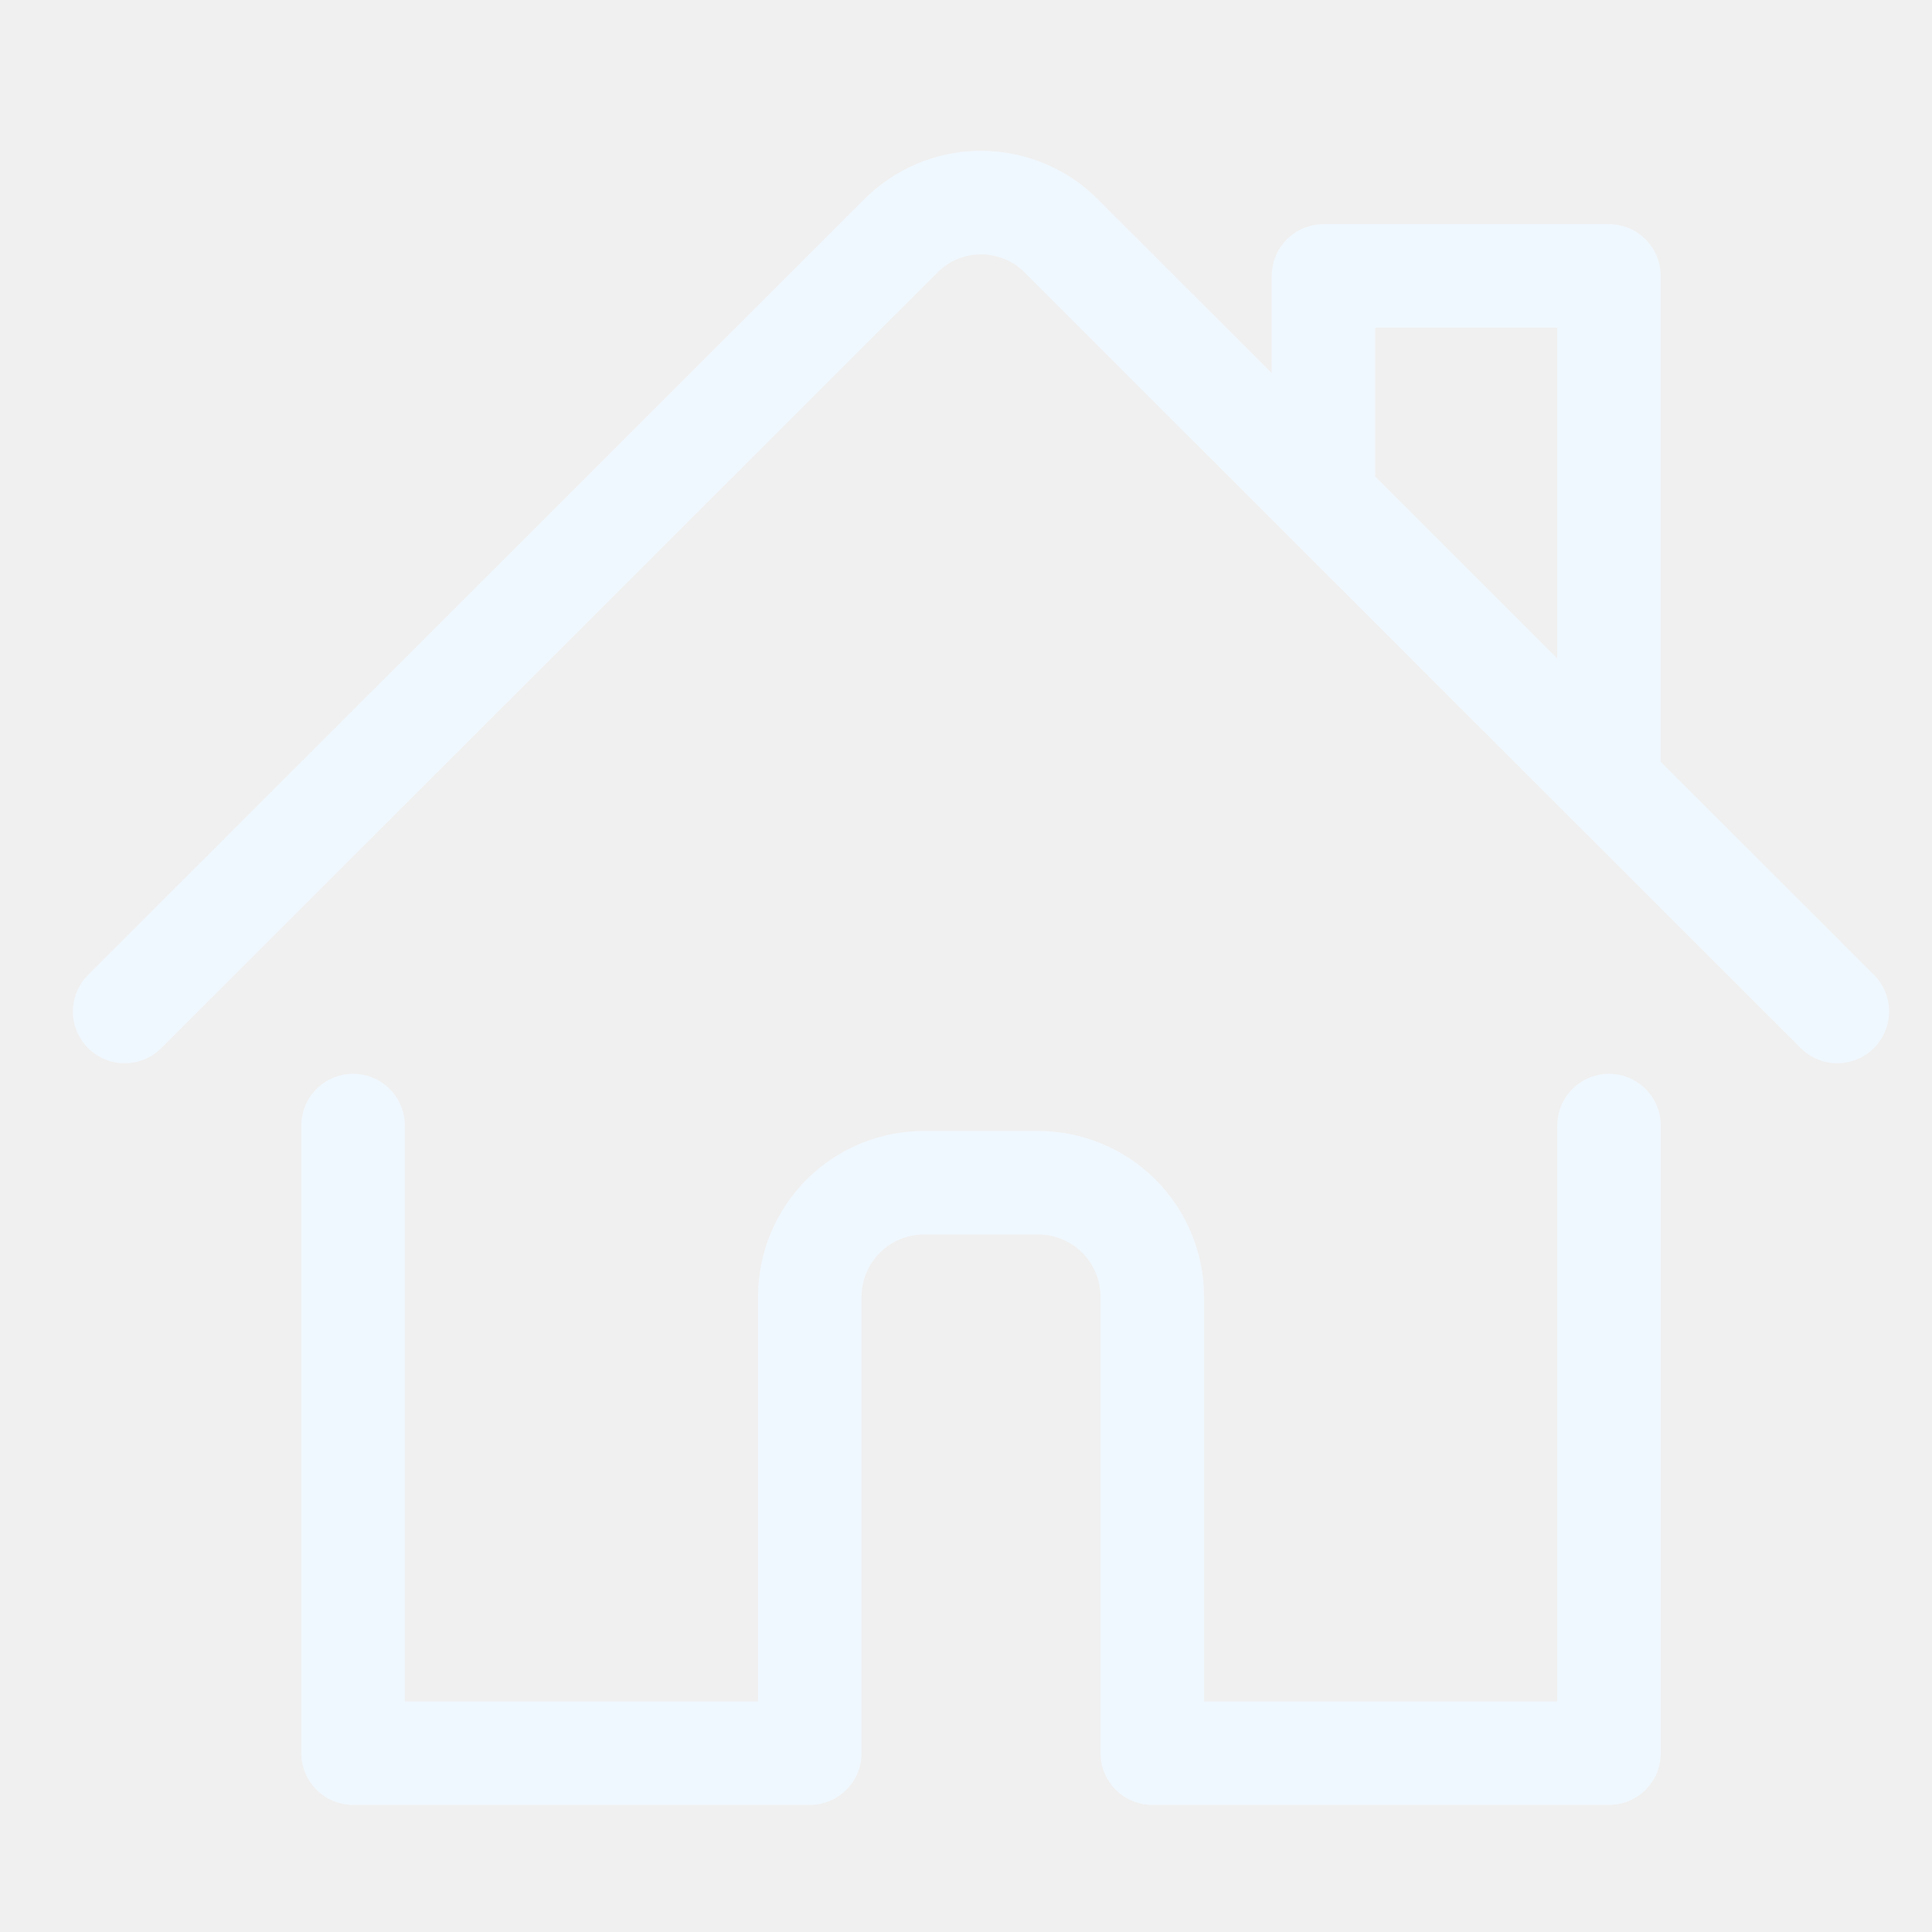
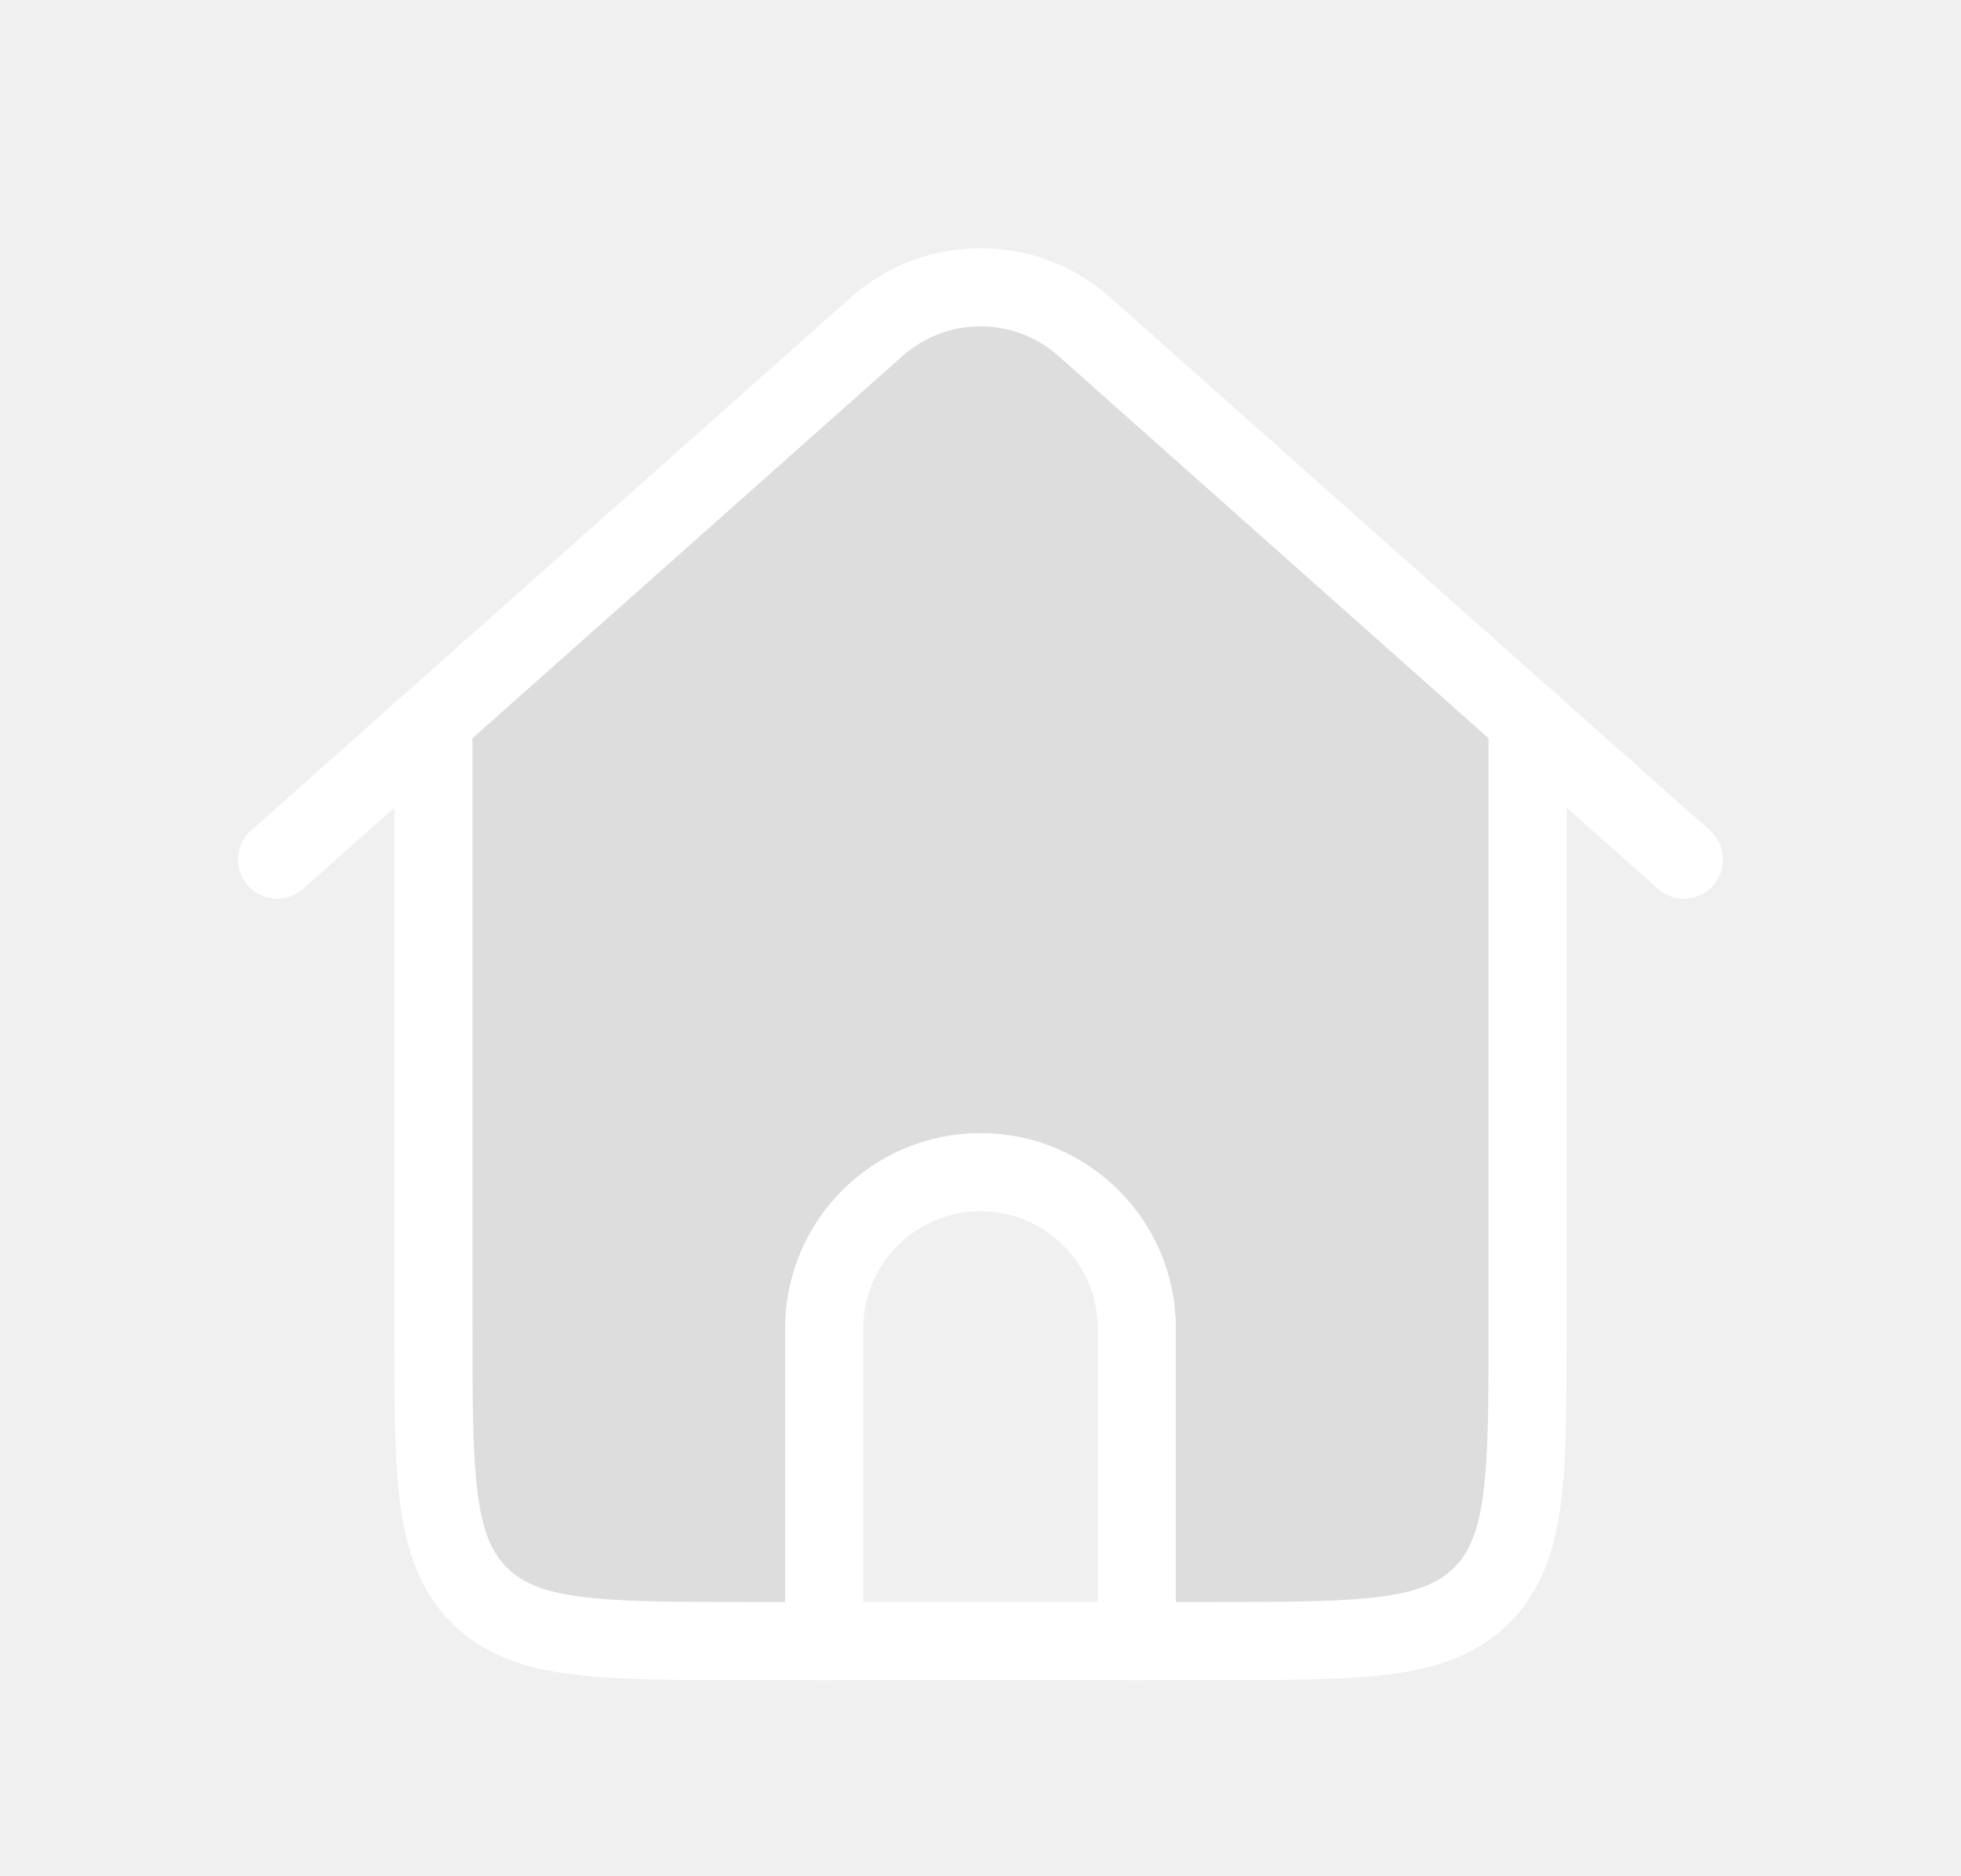
- <svg xmlns="http://www.w3.org/2000/svg" width="28" height="28" stroke-linejoin="round" stroke-linecap="round" stroke-width="1.5" stroke="#f0f8ff" fill="none">
-   <g>
-     <path stroke="null" id="svg_1" d="m5.117,16.313l0,9.095l6.619,0l0,-6.614c0,-0.438 0.175,-0.859 0.485,-1.169s0.731,-0.484 1.17,-0.484l1.654,0a1.658,1.658 0 0 1 1.17,0.484c0.31,0.31 0.485,0.731 0.485,1.169l0,6.614l6.619,0l0,-9.095m-21.512,-1.654l11.242,-11.234a1.649,1.649 0 0 1 0.535,-0.362c0.2,-0.084 0.416,-0.127 0.633,-0.127a1.649,1.649 0 0 1 0.634,0.127c0.201,0.084 0.383,0.206 0.535,0.362l11.242,11.234m-7.447,-7.441l0,-3.219l4.137,0l0,7.352" />
-   </g>
+ <svg xmlns="http://www.w3.org/2000/svg" width="23" height="22" viewBox="0 0 24 24" fill="none">
+   <path opacity="0.1" d="M17.722 8.084L14.722 5.298C13.431 4.099 12.785 3.5 12 3.5C11.215 3.5 10.569 4.099 9.278 5.298L6.278 8.084C5.648 8.669 5.333 8.961 5.167 9.343C5 9.726 5 10.155 5 11.015V17C5 18.886 5 19.828 5.586 20.414C6.172 21 7.114 21 9 21H9.75V17C9.75 15.757 10.757 14.75 12 14.75C13.243 14.75 14.25 15.757 14.25 17V21H15C16.886 21 17.828 21 18.414 20.414C19 19.828 19 18.886 19 17L19 11.015C19 10.155 19 9.726 18.833 9.343C18.667 8.961 18.352 8.669 17.722 8.084Z" fill="#323232" />
+   <path d="M19 9L19 17C19 18.886 19 19.828 18.414 20.414C17.828 21 16.886 21 15 21L14 21L10 21L9 21C7.114 21 6.172 21 5.586 20.414C5 19.828 5 18.886 5 17L5 9" stroke="white" stroke-width="1" stroke-linejoin="round" />
+   <path d="M3 11L7.5 7L10.671 4.181C11.429 3.508 12.571 3.508 13.329 4.181L16.5 7L21 11" stroke="white" stroke-width="1" stroke-linecap="round" stroke-linejoin="round" />
+   <path d="M10 21V17C10 15.895 10.895 15 12 15V15C13.105 15 14 15.895 14 17V21" stroke="white" stroke-width="1" stroke-linecap="round" stroke-linejoin="round" />
</svg>
